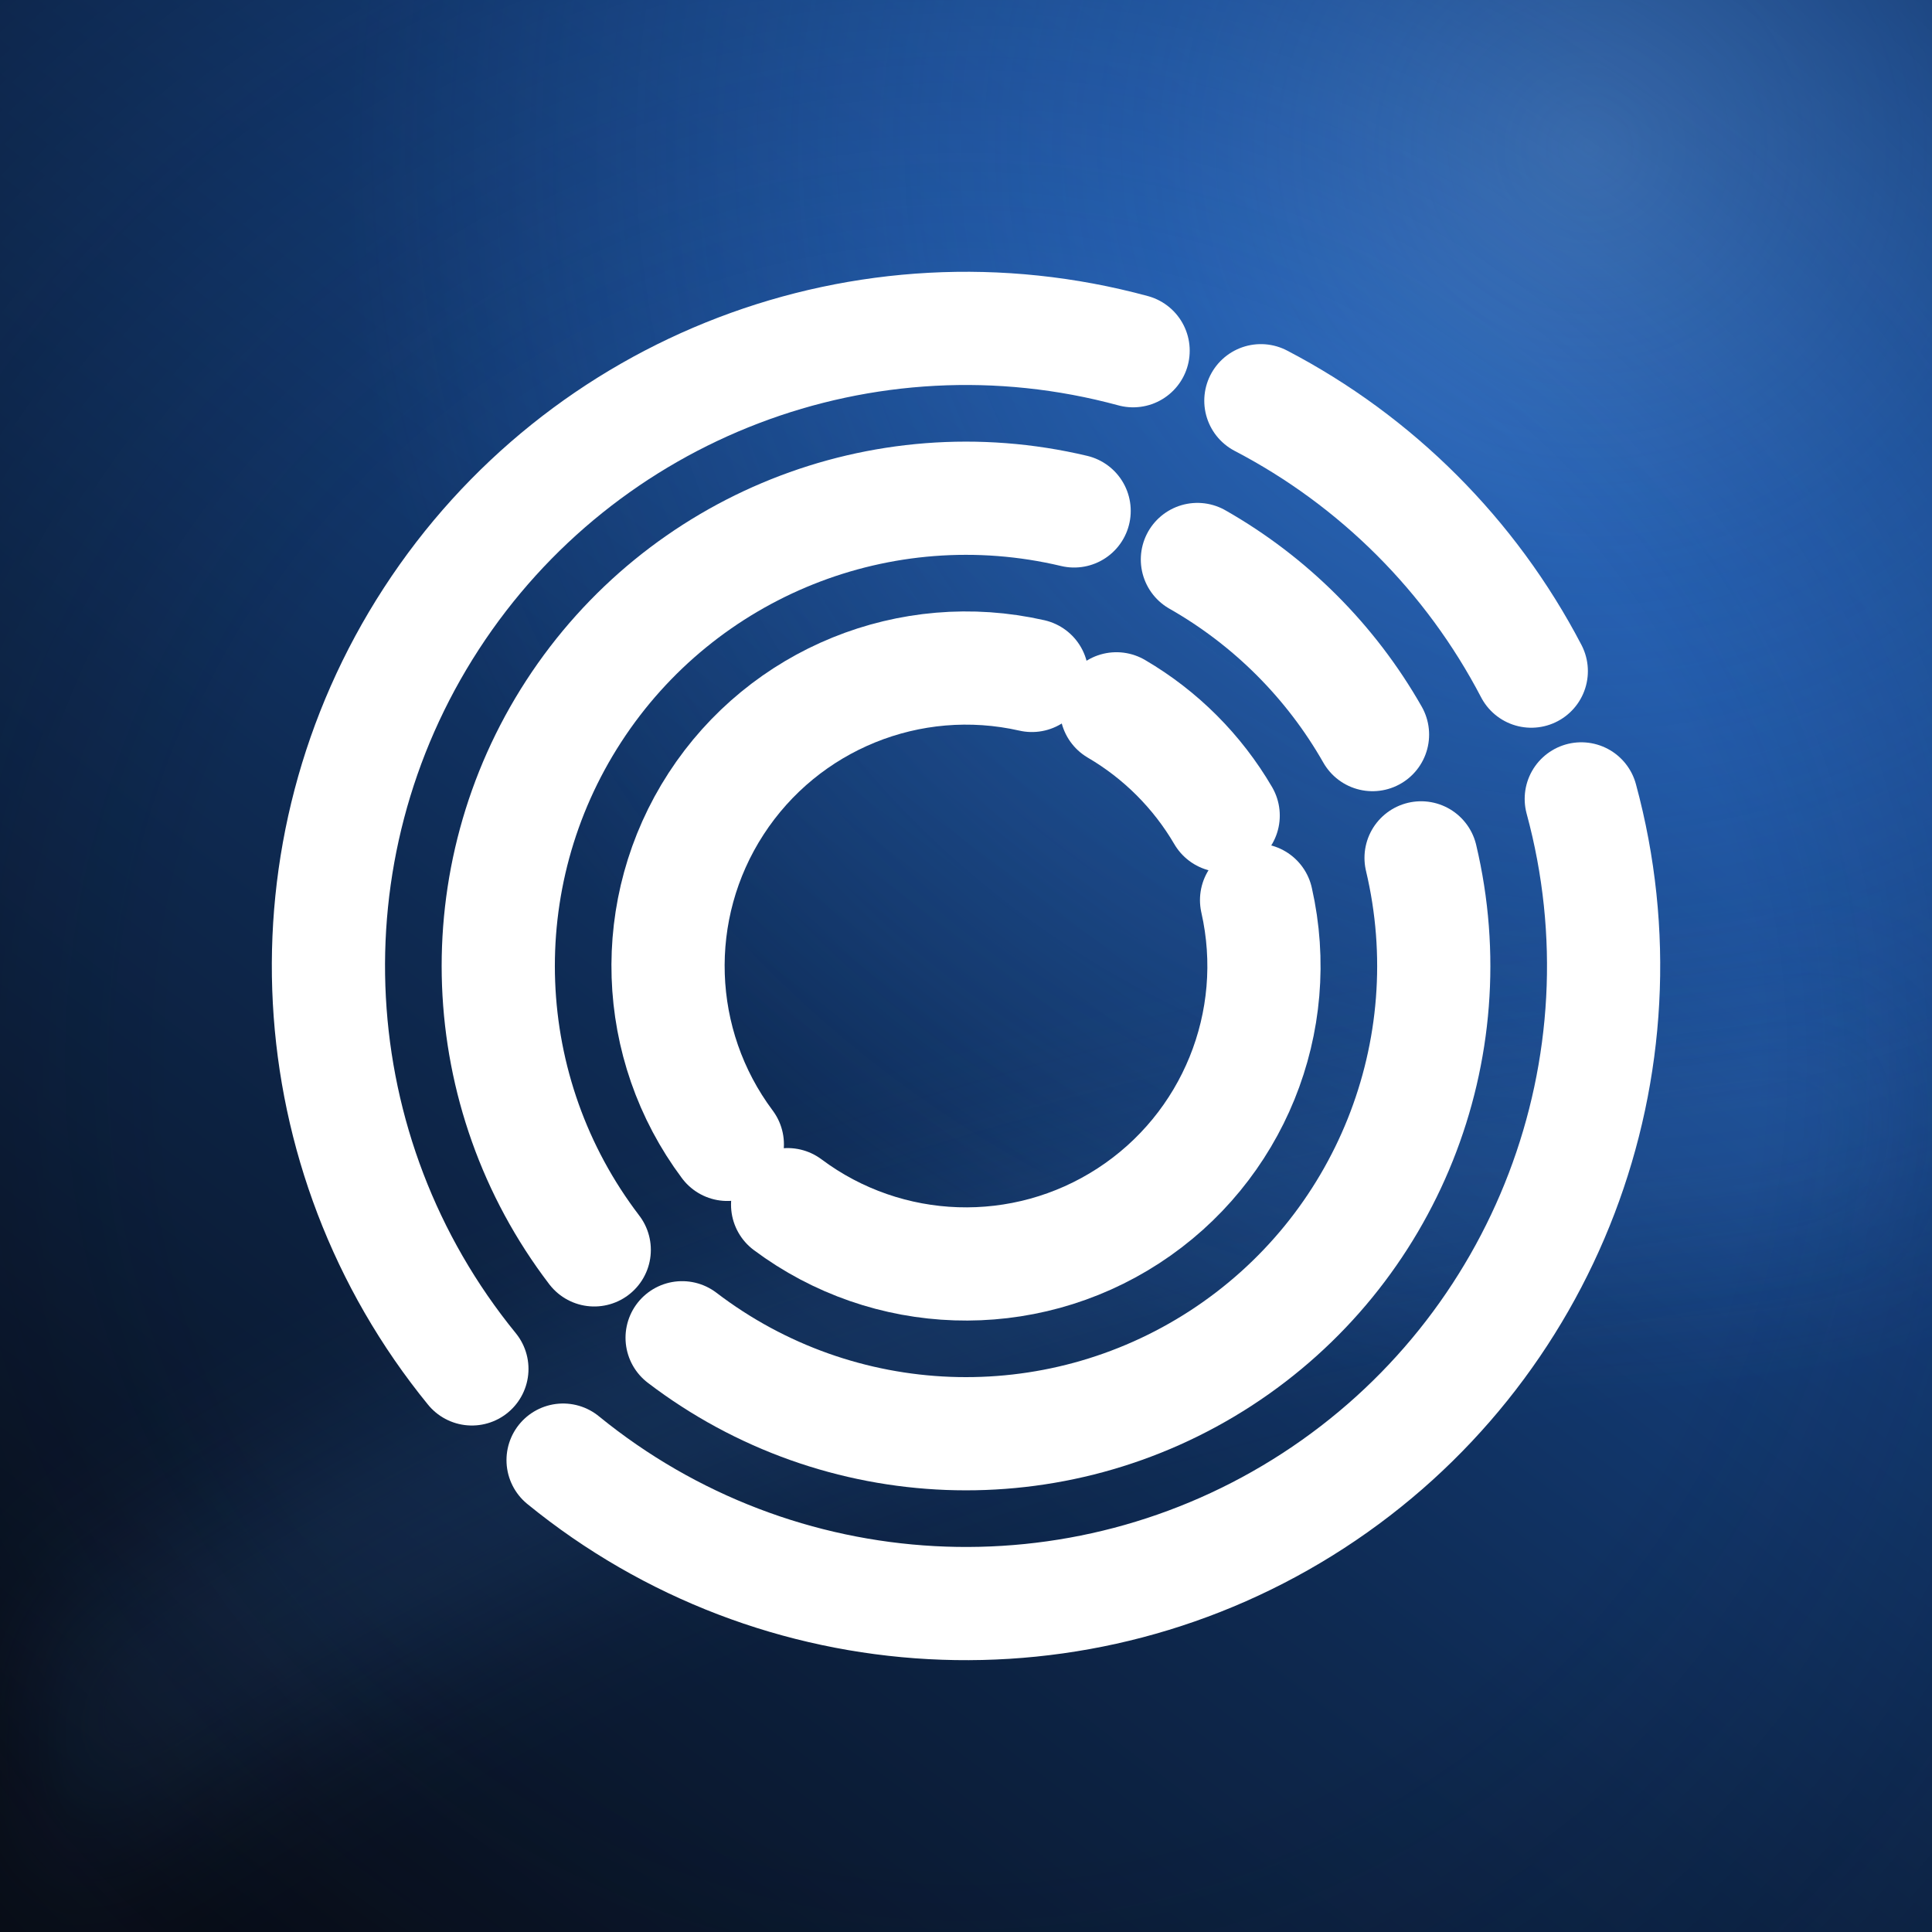
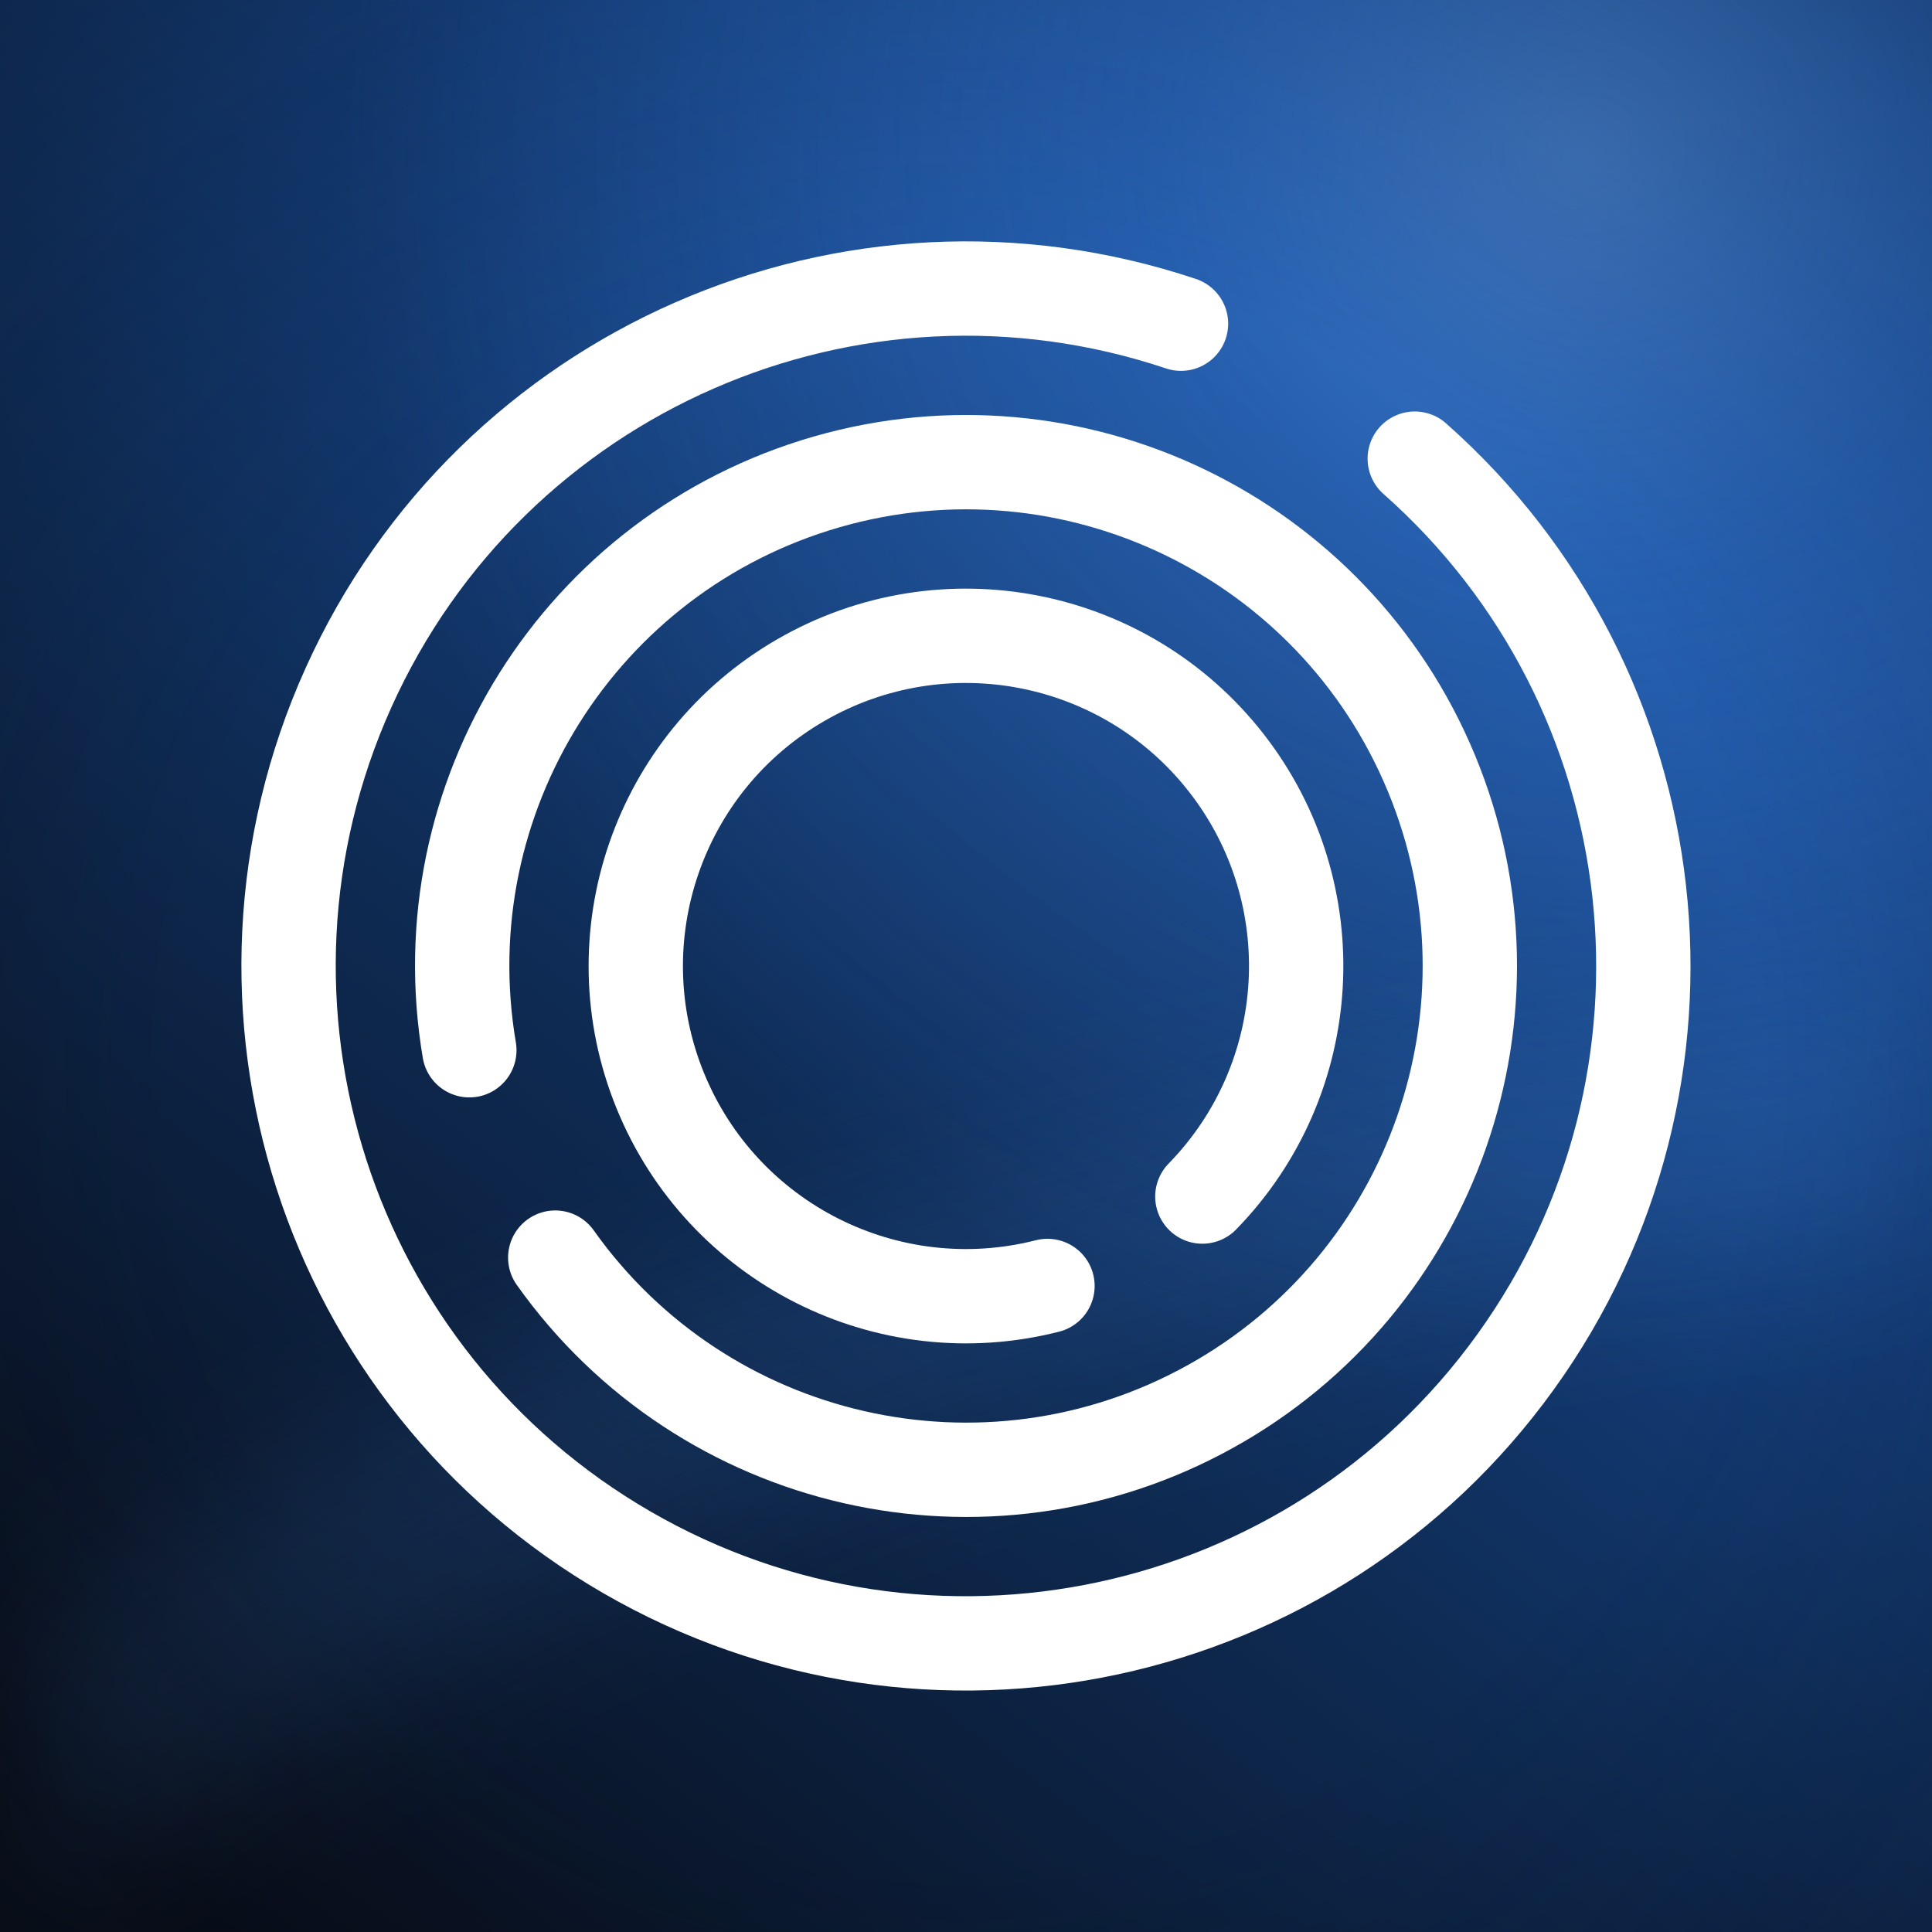
<svg xmlns="http://www.w3.org/2000/svg" width="1024" height="1024" viewBox="0 0 1024 1024">
  <defs>
    <linearGradient id="bg" x1="0.12" y1="1" x2="0.88" y2="0">
      <stop offset="0" stop-color="#080D18" />
      <stop offset="0.38" stop-color="#0E2A52" />
      <stop offset="1" stop-color="#1E62C4" />
    </linearGradient>
    <radialGradient id="sh" cx="0.82" cy="0.08" r="0.64">
      <stop offset="0" stop-color="#7EB6F5" stop-opacity="0.42" />
      <stop offset="0.35" stop-color="#4A8FE8" stop-opacity="0.28" />
      <stop offset="1" stop-color="#4A8FE8" stop-opacity="0" />
    </radialGradient>
    <radialGradient id="vg" cx="0.5" cy="0.55" r="0.74">
      <stop offset="0.55" stop-color="#080D18" stop-opacity="0" />
      <stop offset="1" stop-color="#05080F" stop-opacity="0.40" />
    </radialGradient>
    <filter id="bl" x="-20%" y="-20%" width="140%" height="140%">
      <feGaussianBlur stdDeviation="38" />
    </filter>
  </defs>
  <rect width="1024" height="1024" fill="url(#bg)" />
  <rect width="1024" height="1024" fill="url(#sh)" />
  <path d="M-120 980 C 180 700, 560 560, 1150 520 L1150 640 C 600 680, 240 820, -120 1120Z" fill="#4A8FE8" opacity="0.11" filter="url(#bl)" />
  <rect width="1024" height="1024" fill="url(#vg)" />
-   <g transform="translate(512.000 512.000) scale(1) translate(-512 -512)" fill="none" stroke="#FFFFFF" stroke-width="60.00" stroke-linecap="round">
-     <path d="M546.92 357.99A157.92 157.92 0 0 0 385.50 606.54" />
-     <path d="M417.46 638.50A157.92 157.92 0 0 0 666.01 477.08" />
-     <path d="M648.31 432.27A157.92 157.92 0 0 0 591.73 375.69" />
-     <path d="M569.31 270.80A247.92 247.92 0 0 0 314.96 662.46" />
-     <path d="M361.54 709.04A247.92 247.92 0 0 0 753.20 454.69" />
-     <path d="M727.46 389.35A247.92 247.92 0 0 0 634.65 296.54" />
-     <path d="M600.57 185.89A337.92 337.92 0 0 0 250.11 725.55" />
-     <path d="M298.45 773.89A337.92 337.92 0 0 0 838.11 423.43" />
-     <path d="M811.61 355.71A337.92 337.92 0 0 0 668.29 212.39" />
+   <g transform="translate(512.000 512.000) scale(1) translate(-512 -512)" fill="none" stroke="#FFFFFF" stroke-width="50.000" stroke-linecap="round" stroke-linejoin="round">
+     <path d="M555.186,681.588A175.000,175.000 0 1 1 637.274,634.194" />
+     <path d="M248.760,556.653A267.000,267.000 0 1 1 294.287,666.564" />
+     <path d="M749.849,243.097A359.000,359.000 0 1 1 625.953,171.565" />
  </g>
</svg>
